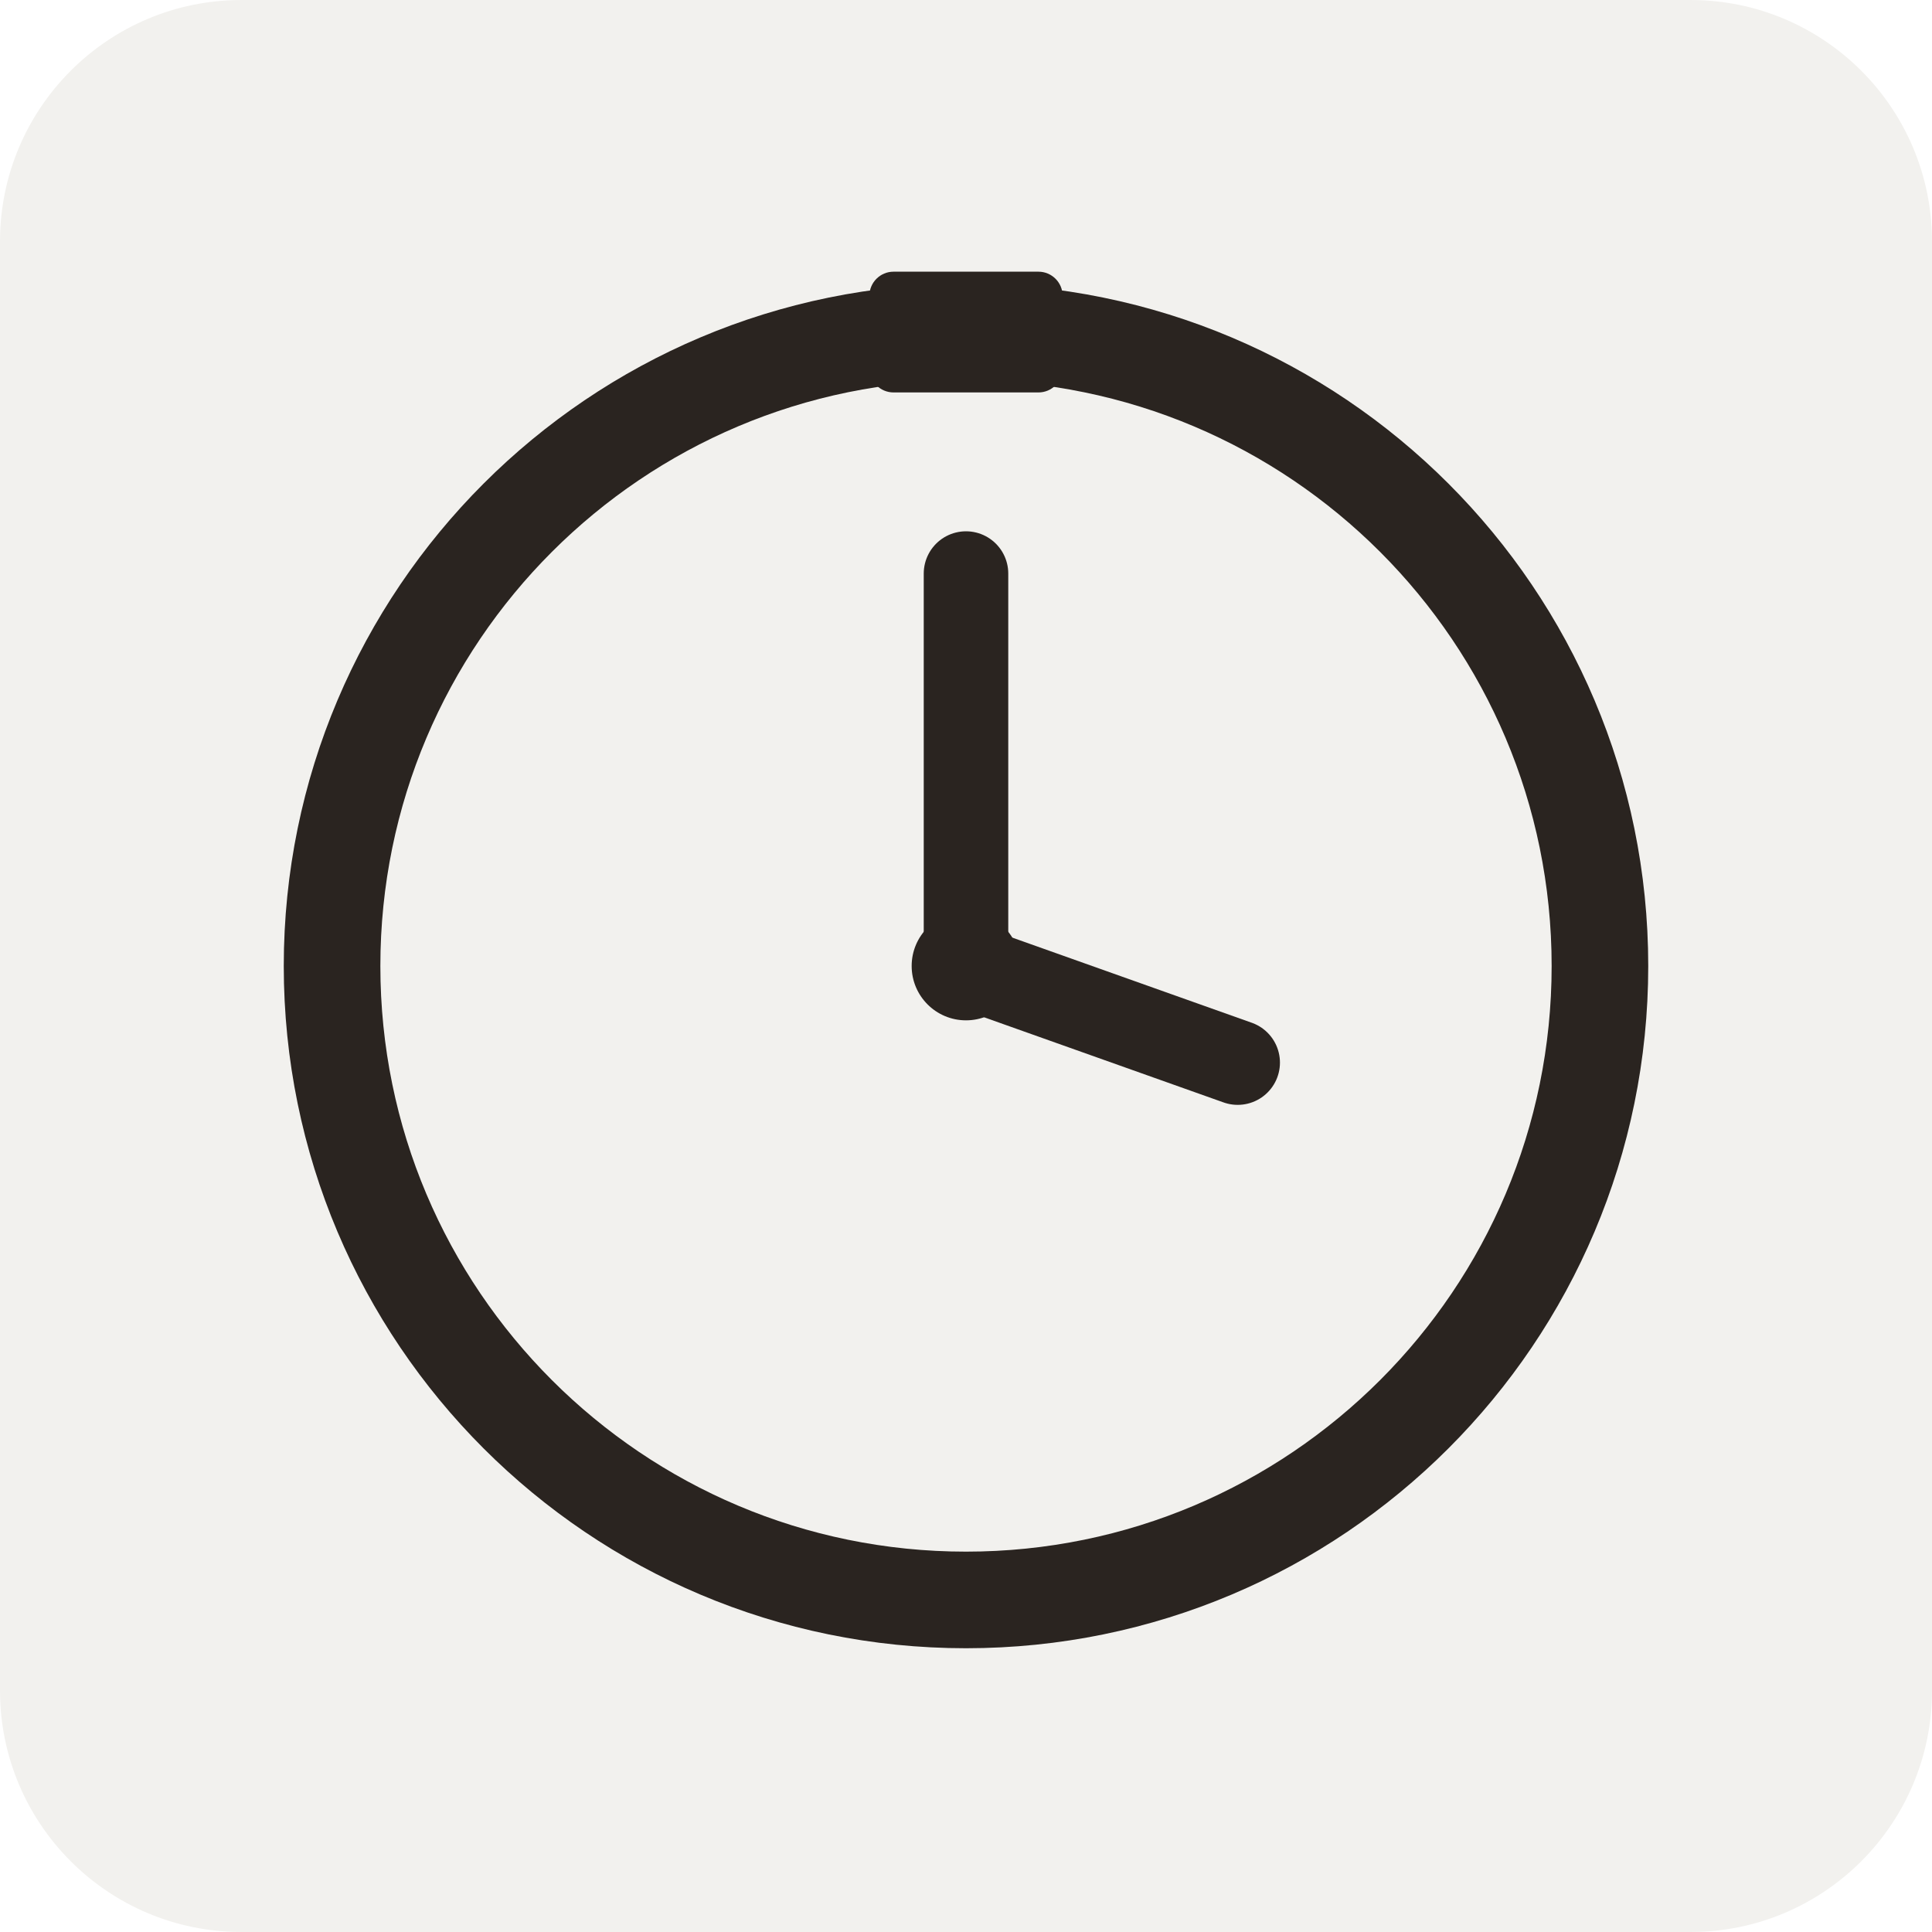
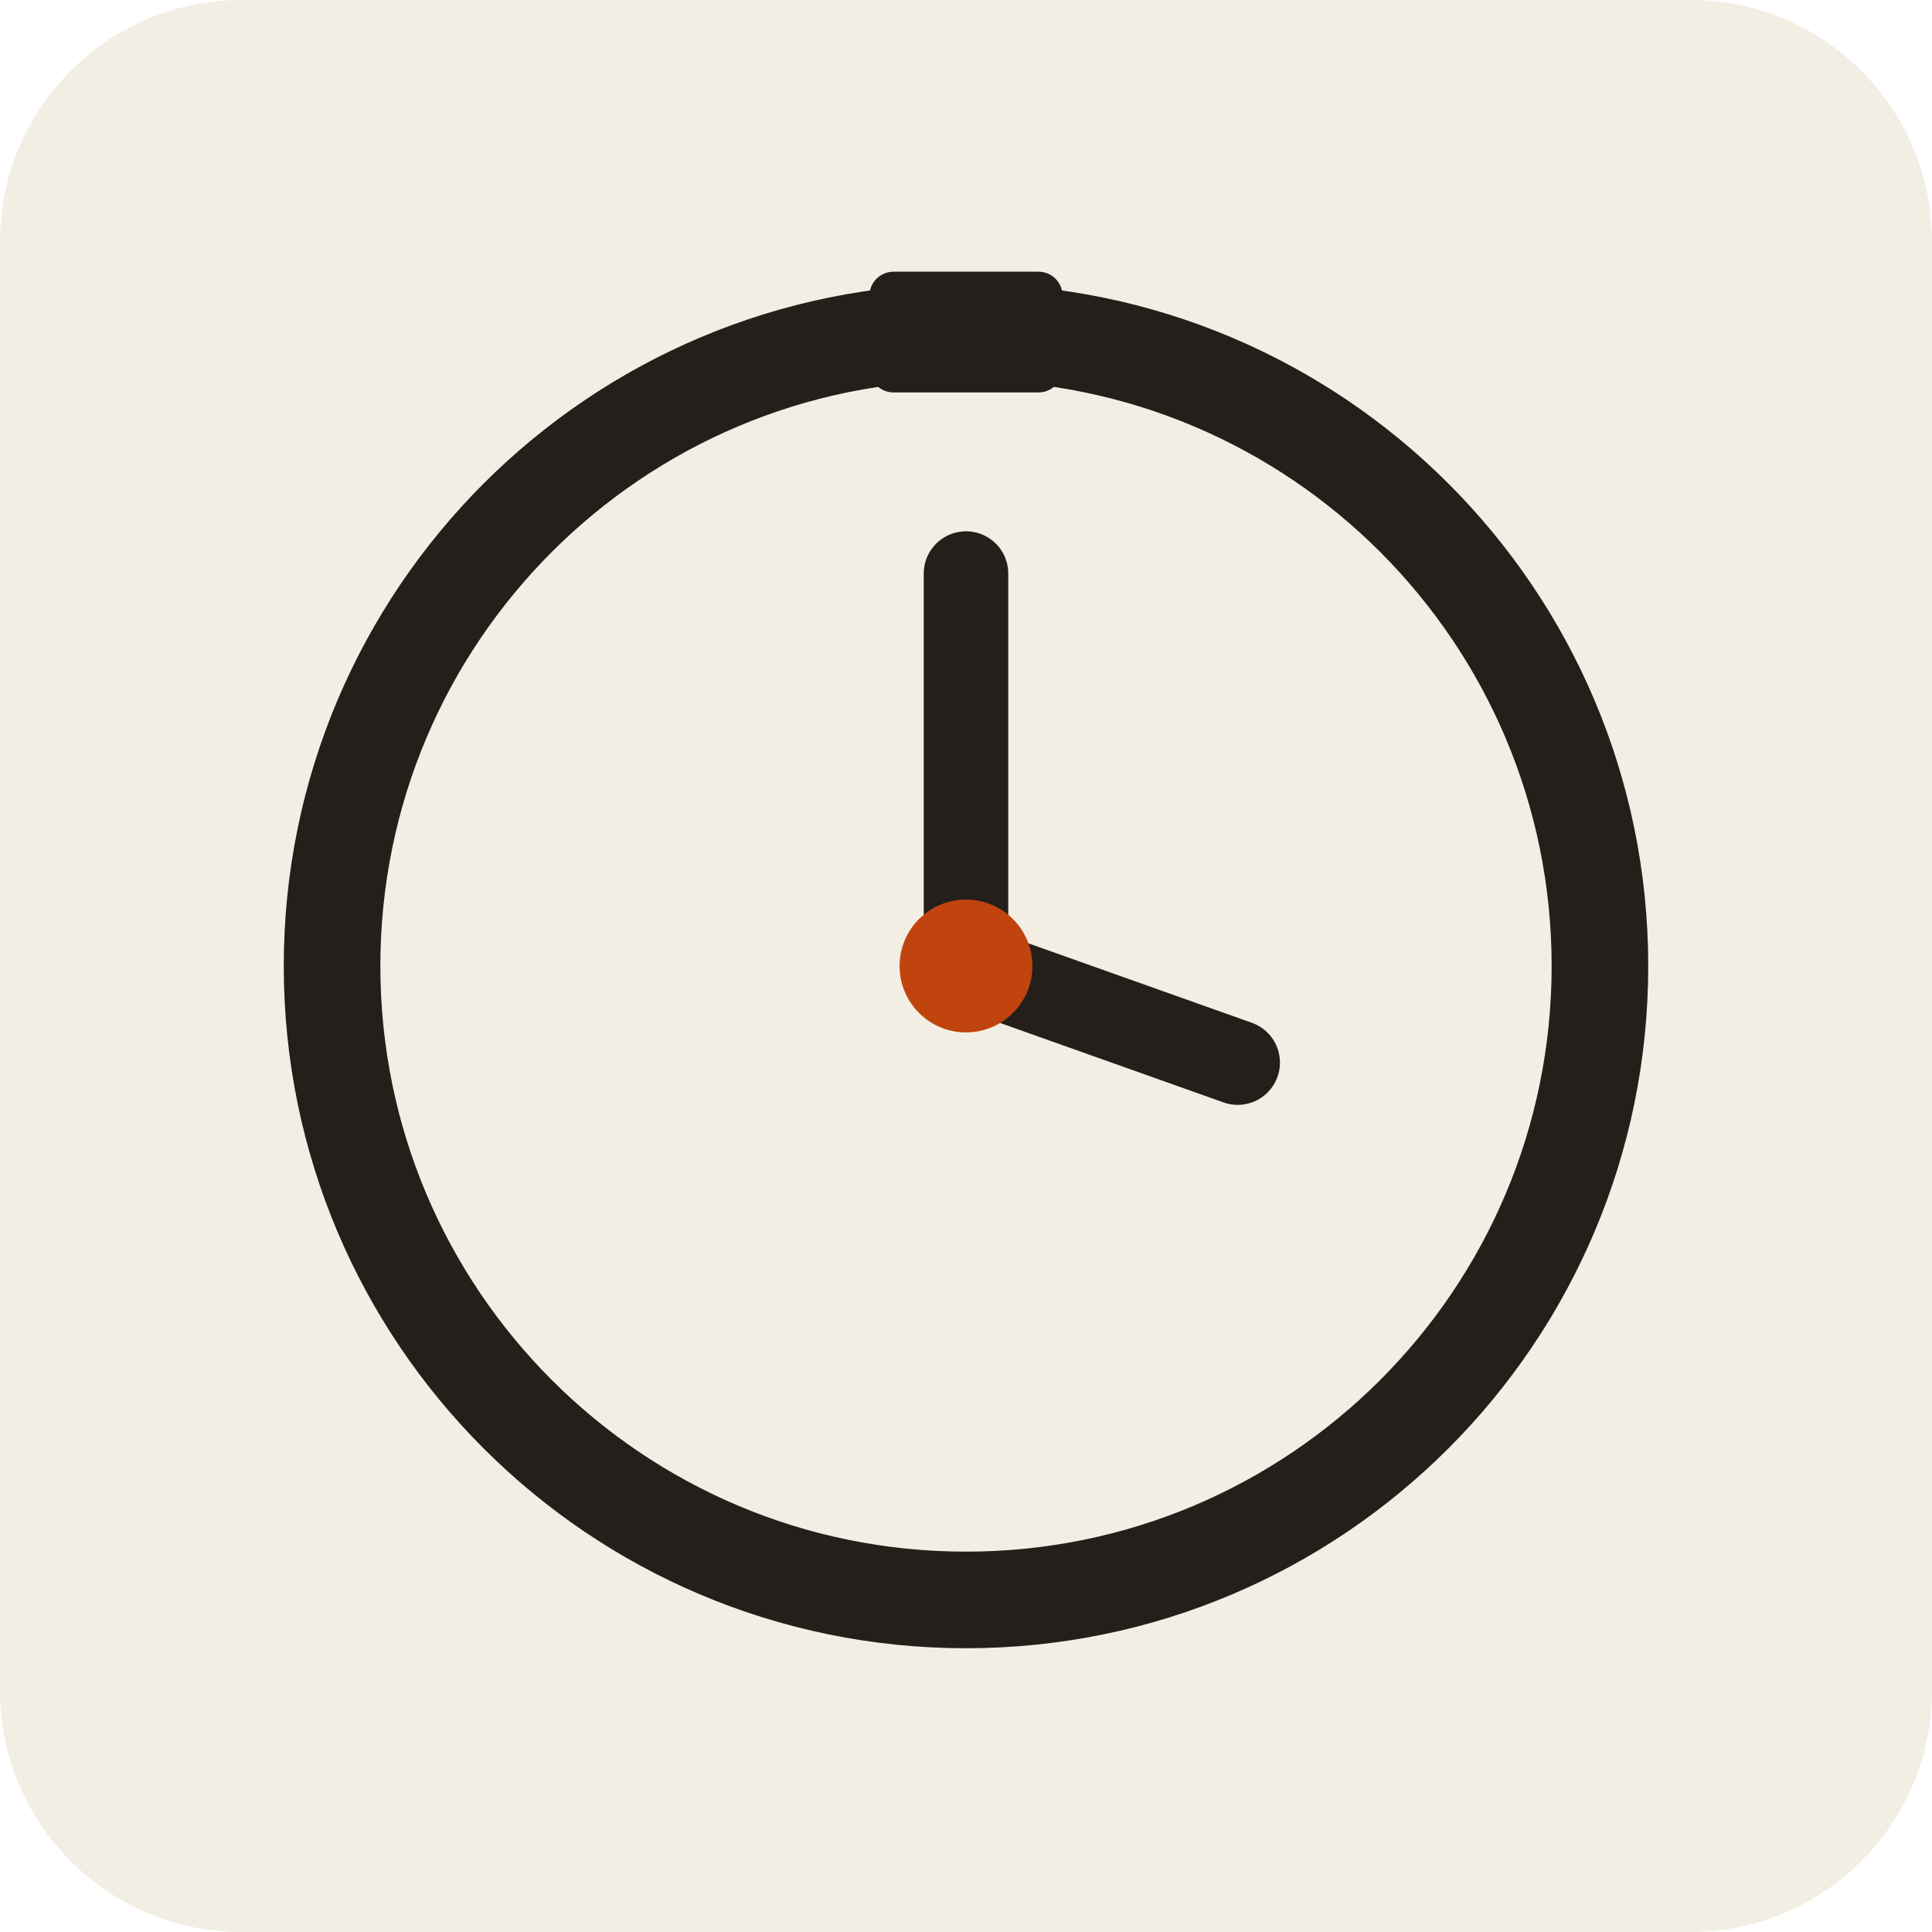
<svg xmlns="http://www.w3.org/2000/svg" viewBox="0 0 32 32">
-   <rect width="32" height="32" rx="4" fill="#F2F1EE" />
-   <circle cx="16" cy="16" r="10.5" fill="none" stroke="#2A2420" stroke-width="1.6" />
-   <circle cx="16" cy="16" r="0.9" fill="#2A2420" />
-   <line x1="16" y1="16" x2="16" y2="9.5" stroke="#2A2420" stroke-width="1.4" stroke-linecap="round" />
-   <line x1="16" y1="16" x2="20.5" y2="17.6" stroke="#2A2420" stroke-width="1.4" stroke-linecap="round" />
-   <rect x="14.4" y="4.5" width="3.2" height="2" rx="0.4" fill="#2A2420" />
+   <rect width="32" height="32" rx="4" fill="#F3EEE3" />
+   <circle cx="16" cy="16" r="10.5" fill="none" stroke="#241F1A" stroke-width="1.6" />
+   <line x1="16" y1="16" x2="16" y2="9.5" stroke="#241F1A" stroke-width="1.4" stroke-linecap="round" />
+   <line x1="16" y1="16" x2="20.5" y2="17.6" stroke="#241F1A" stroke-width="1.4" stroke-linecap="round" />
+   <circle cx="16" cy="16" r="1.1" fill="#C1440E" />
+   <rect x="14.4" y="4.5" width="3.2" height="2" rx="0.4" fill="#241F1A" />
</svg>
